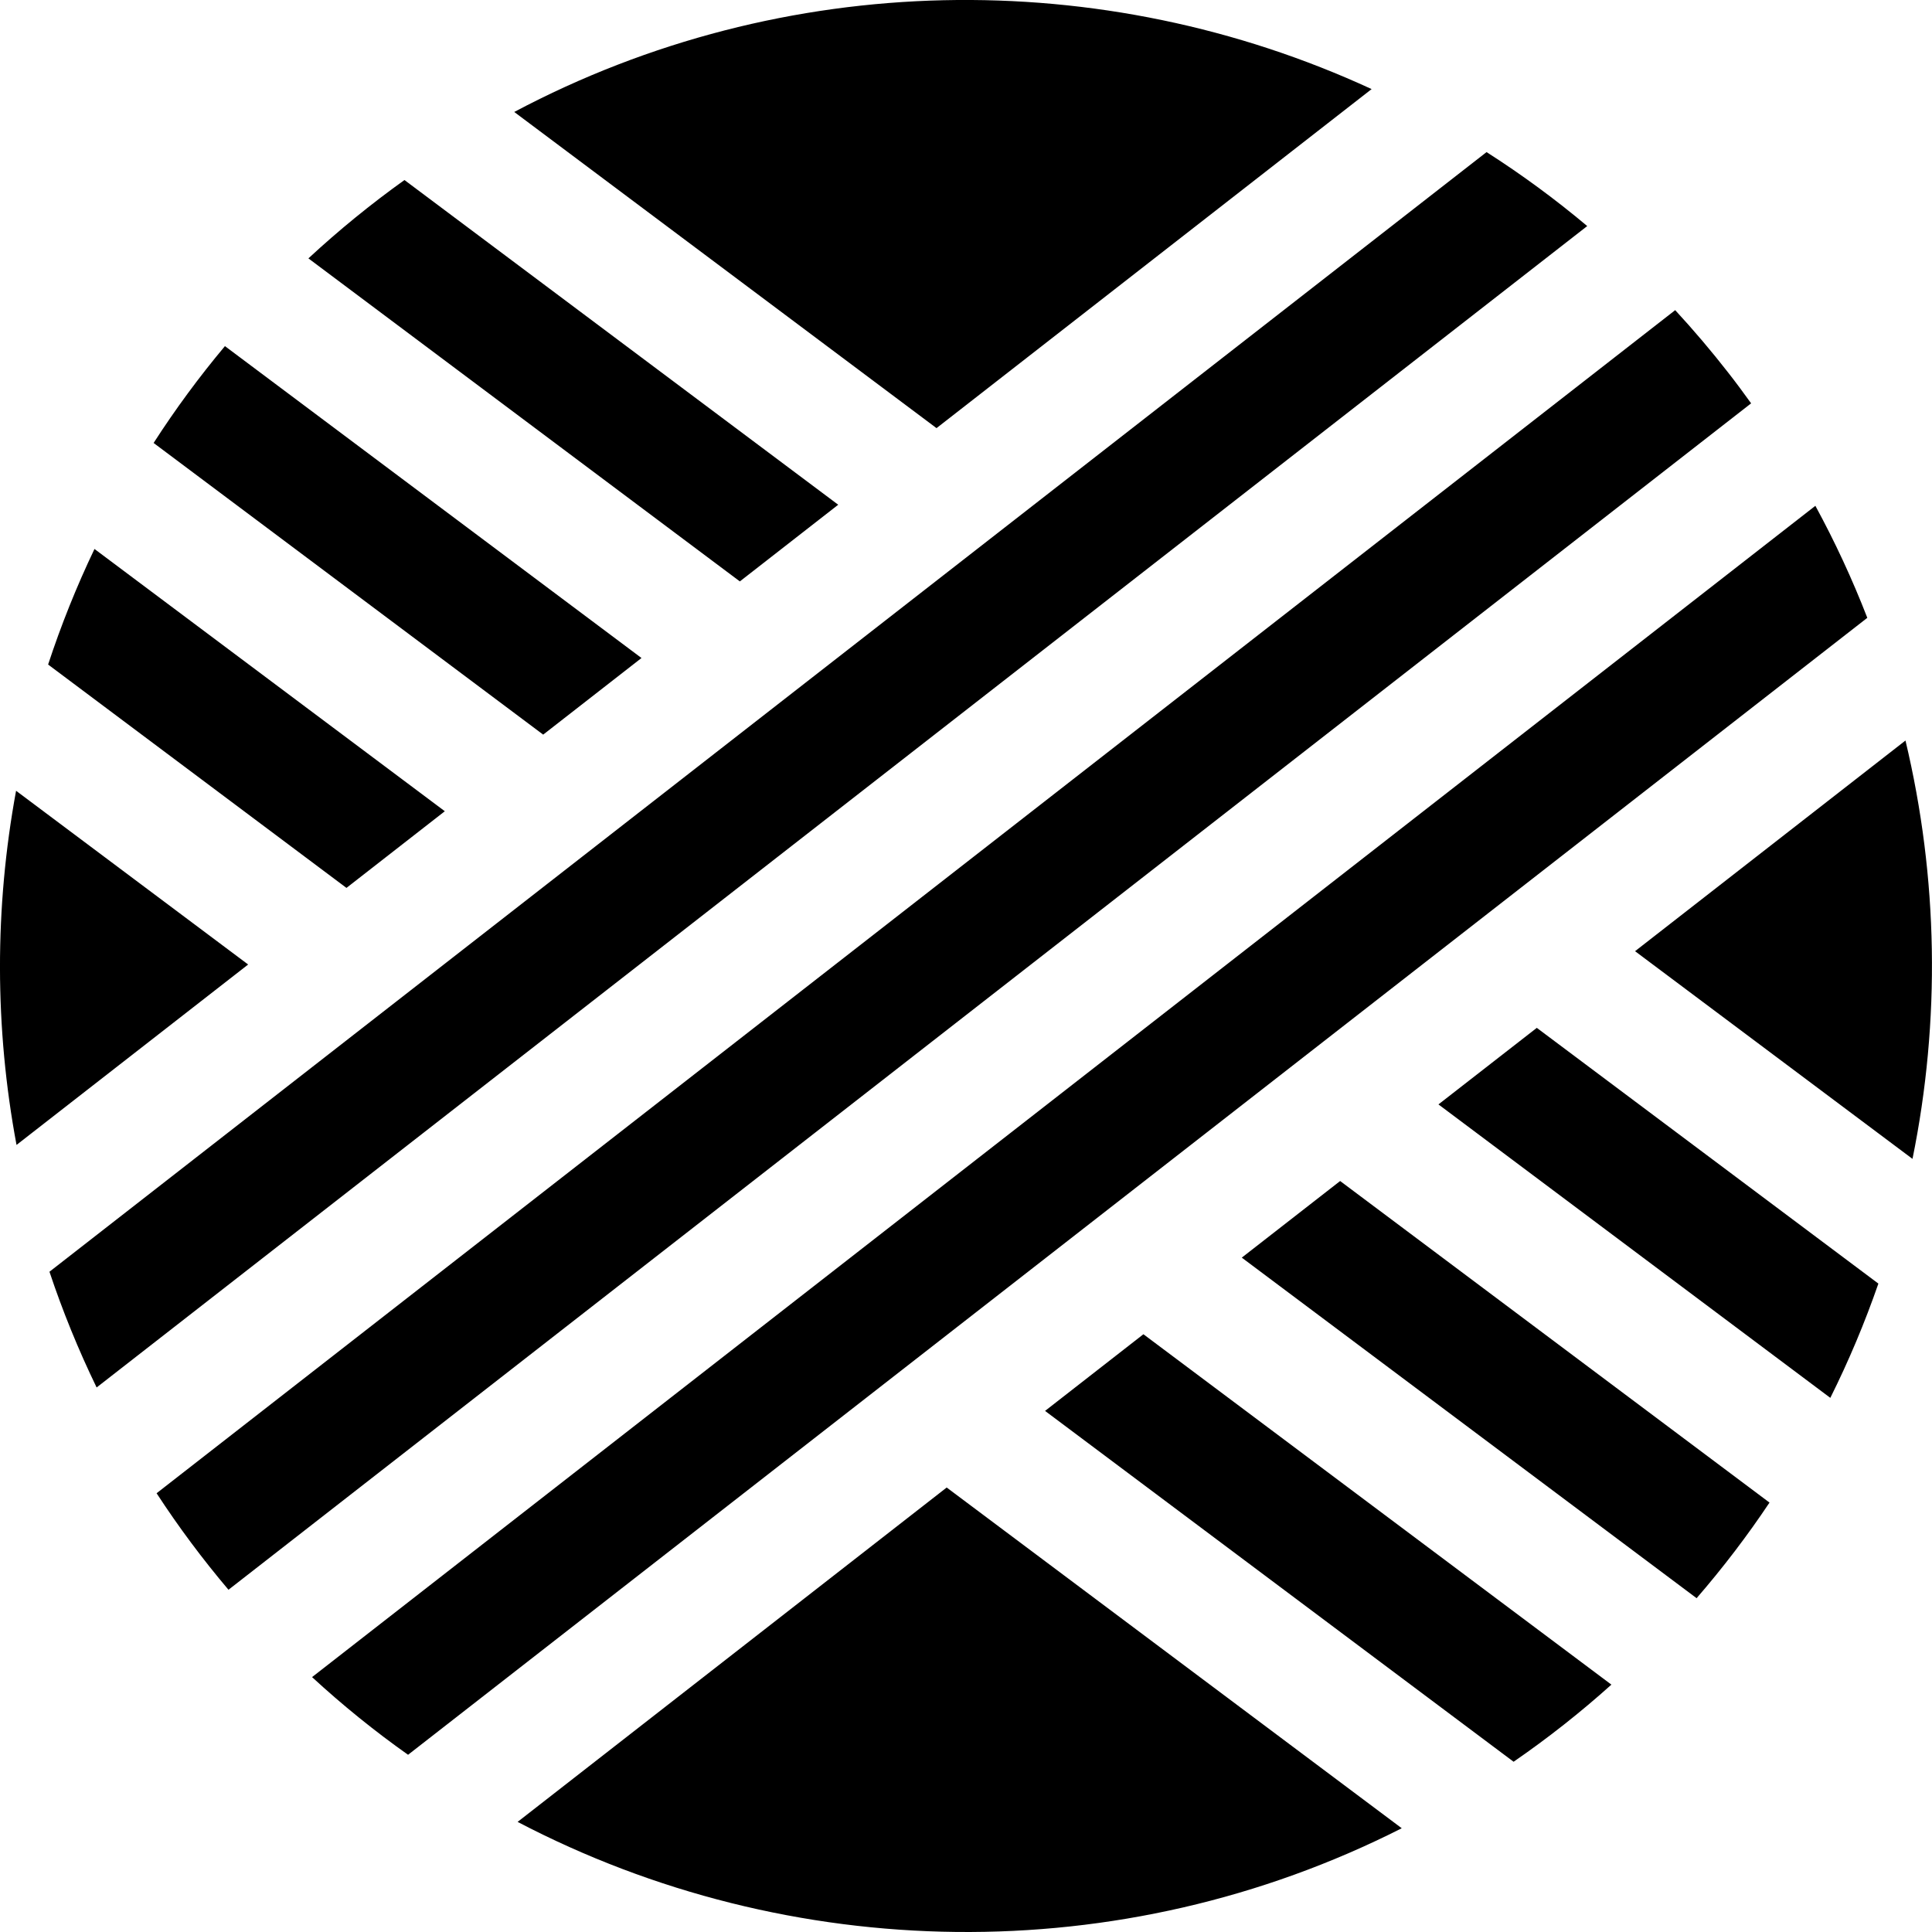
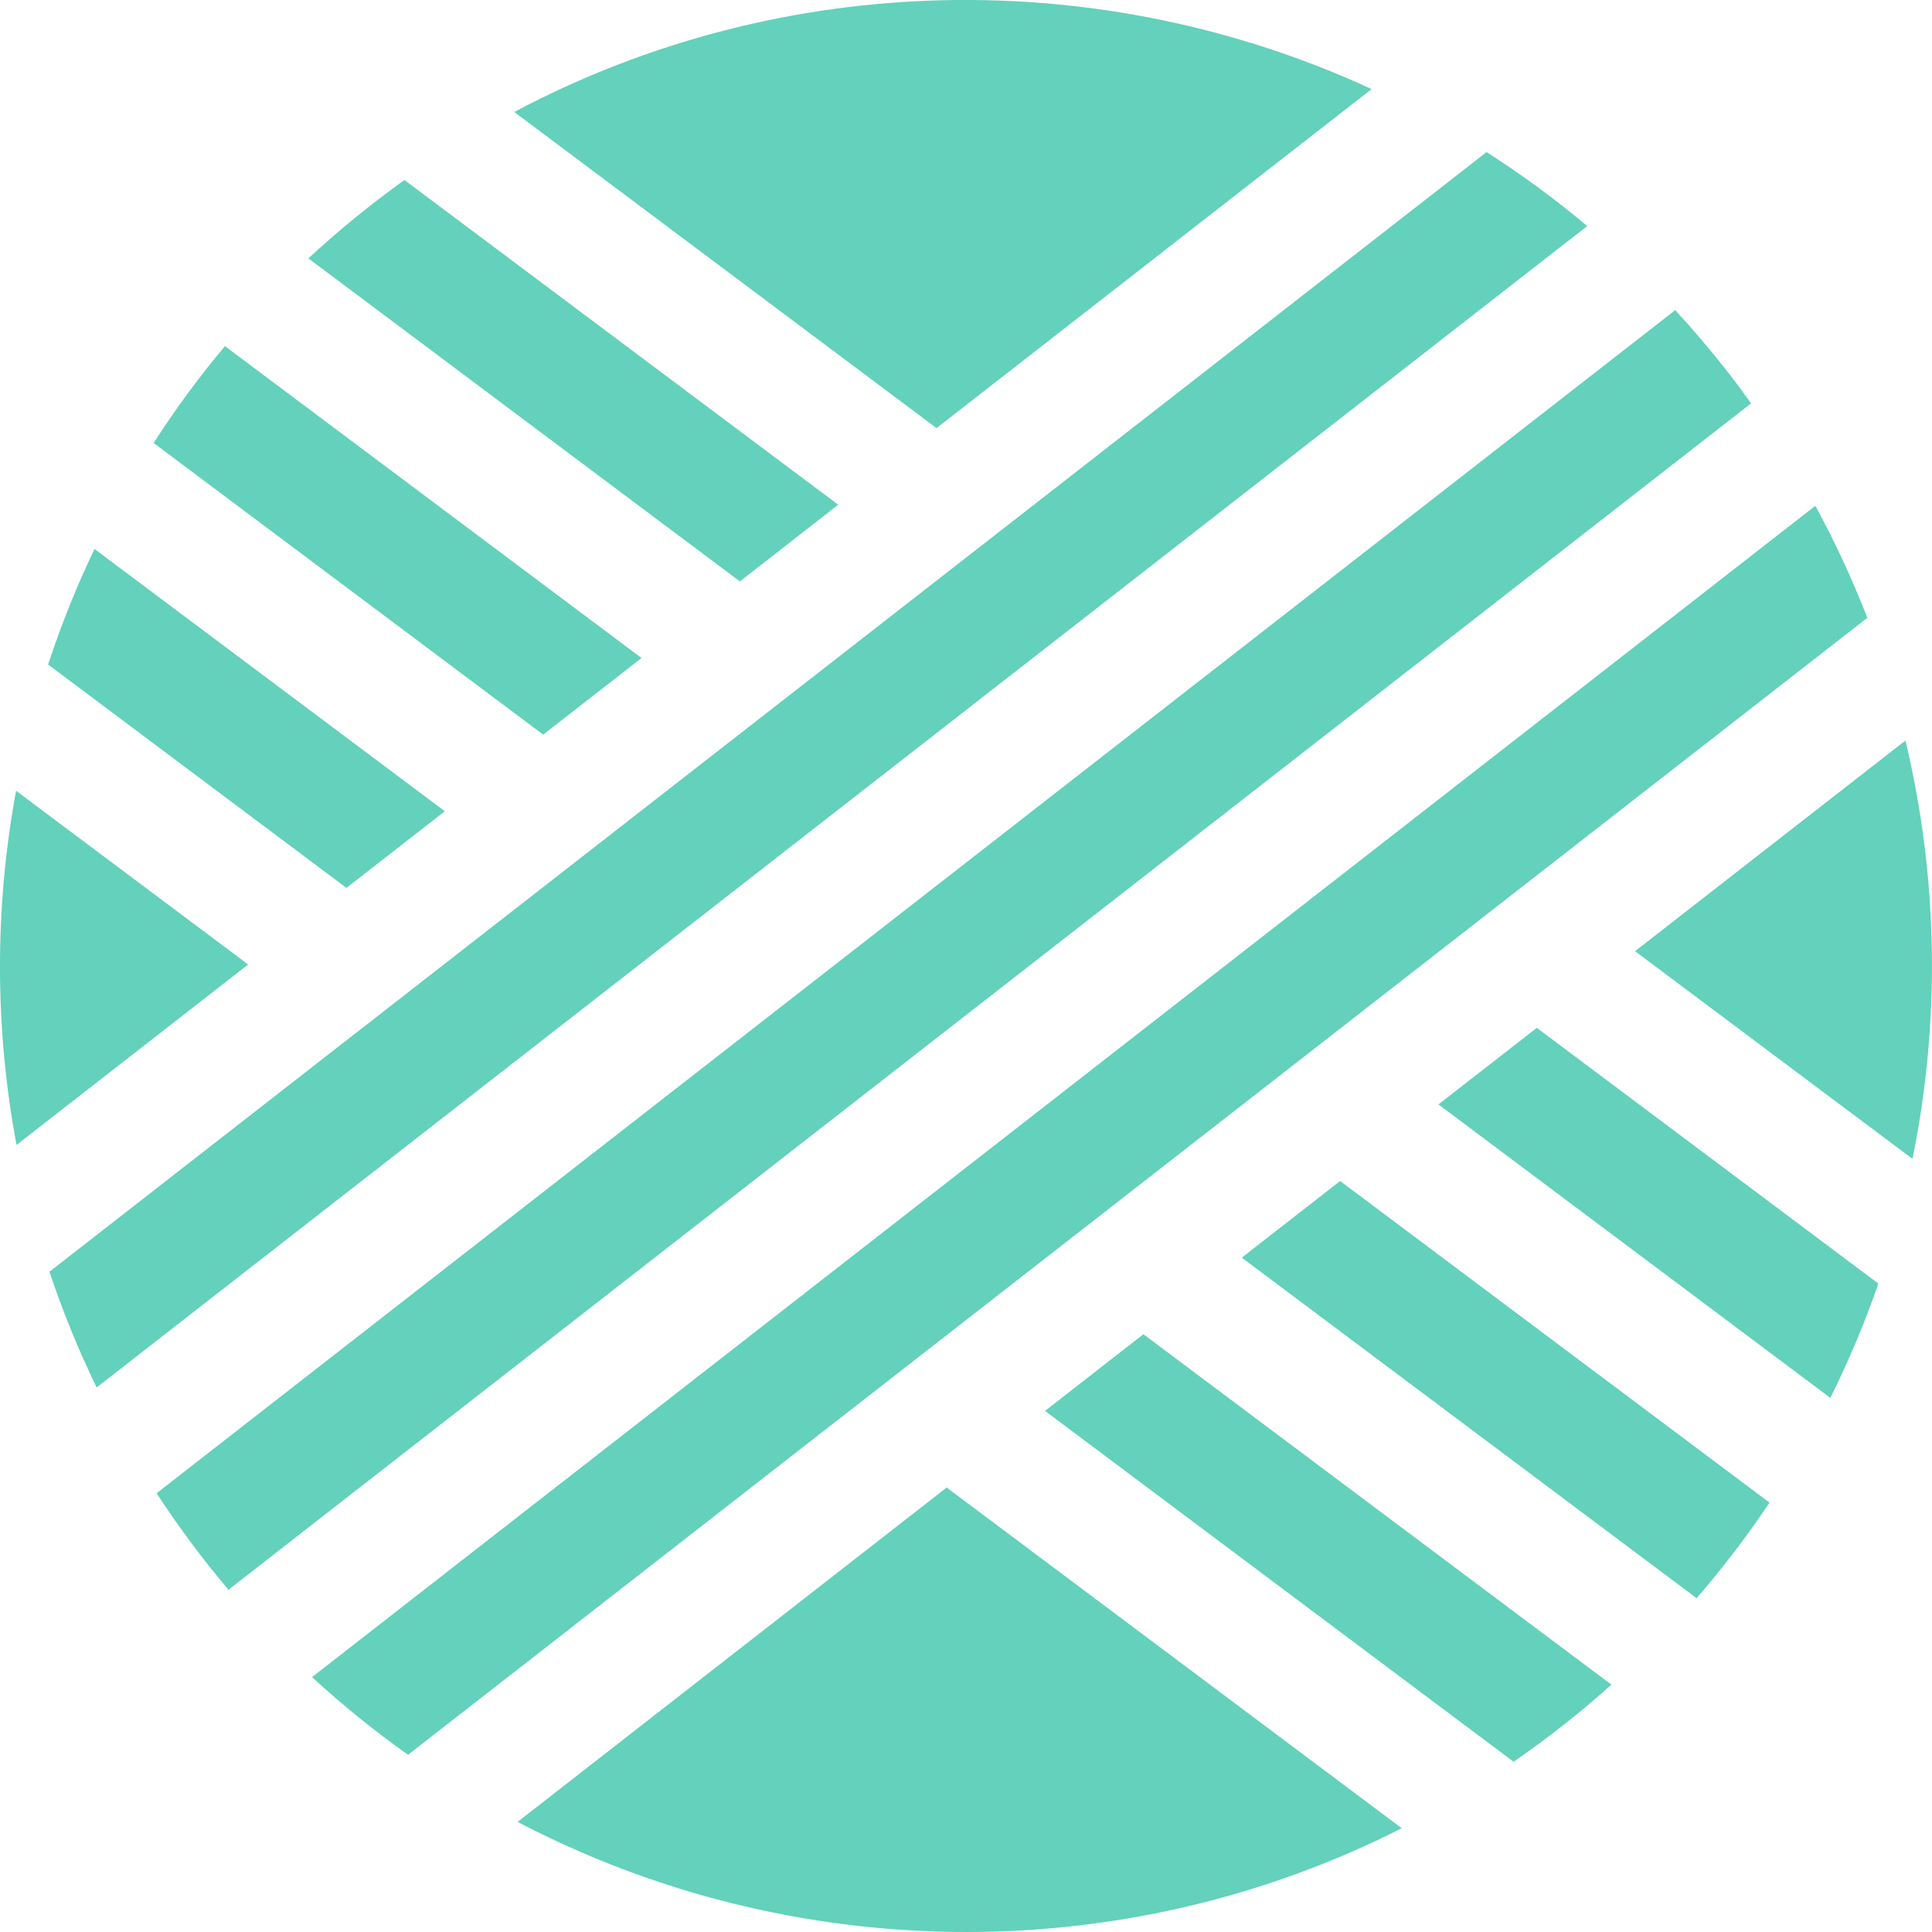
- <svg xmlns="http://www.w3.org/2000/svg" width="34.373" height="34.373">
+ <svg xmlns="http://www.w3.org/2000/svg" width="34.373" height="34.373" fill="#63d1bb">
  <path d="M.286 14.069a17.244 17.244 0 0 0 .008 6.301l4.121-3.21-4.129-3.091zM24.403 1.585C19.62-.623 13.959-.559 9.149 1.992l7.513 5.625 7.741-6.032zm9.498 11.59l-4.811 3.748 4.936 3.695a17.248 17.248 0 0 0-.125-7.443zM9.209 32.414c4.844 2.534 10.724 2.65 15.73.113l-8.096-6.062-7.634 5.949zM7.914 14.433L1.681 9.767c-.32.669-.595 1.356-.825 2.056l5.308 3.974 1.75-1.364zm10.679 10.669l8.336 6.242a17.184 17.184 0 0 0 1.74-1.372l-8.326-6.234-1.75 1.364zm-7.18-13.395L4.002 6.158a17.073 17.073 0 0 0-1.269 1.723l6.931 5.189 1.749-1.363zm10.68 10.668l8.092 6.059c.471-.544.904-1.112 1.297-1.701l-7.639-5.721-1.75 1.363zM14.913 8.98L7.196 3.203a17.436 17.436 0 0 0-1.709 1.394l7.676 5.747 1.75-1.364zm10.679 10.669l6.972 5.221c.33-.662.615-1.341.855-2.033l-6.077-4.55-1.75 1.362zm.856-16.943L.88 22.626c.233.698.513 1.386.839 2.059l26.52-20.663a17.006 17.006 0 0 0-1.791-1.316zm4.295 3.918a17.418 17.418 0 0 0-.939-1.106L2.786 26.567a17.144 17.144 0 0 0 1.279 1.717l27.09-21.108c-.134-.186-.269-.37-.412-.552zm1.555 2.375L5.552 29.838c.544.501 1.114.962 1.708 1.382l25.962-20.228a17.158 17.158 0 0 0-.924-1.993z" />
</svg>
